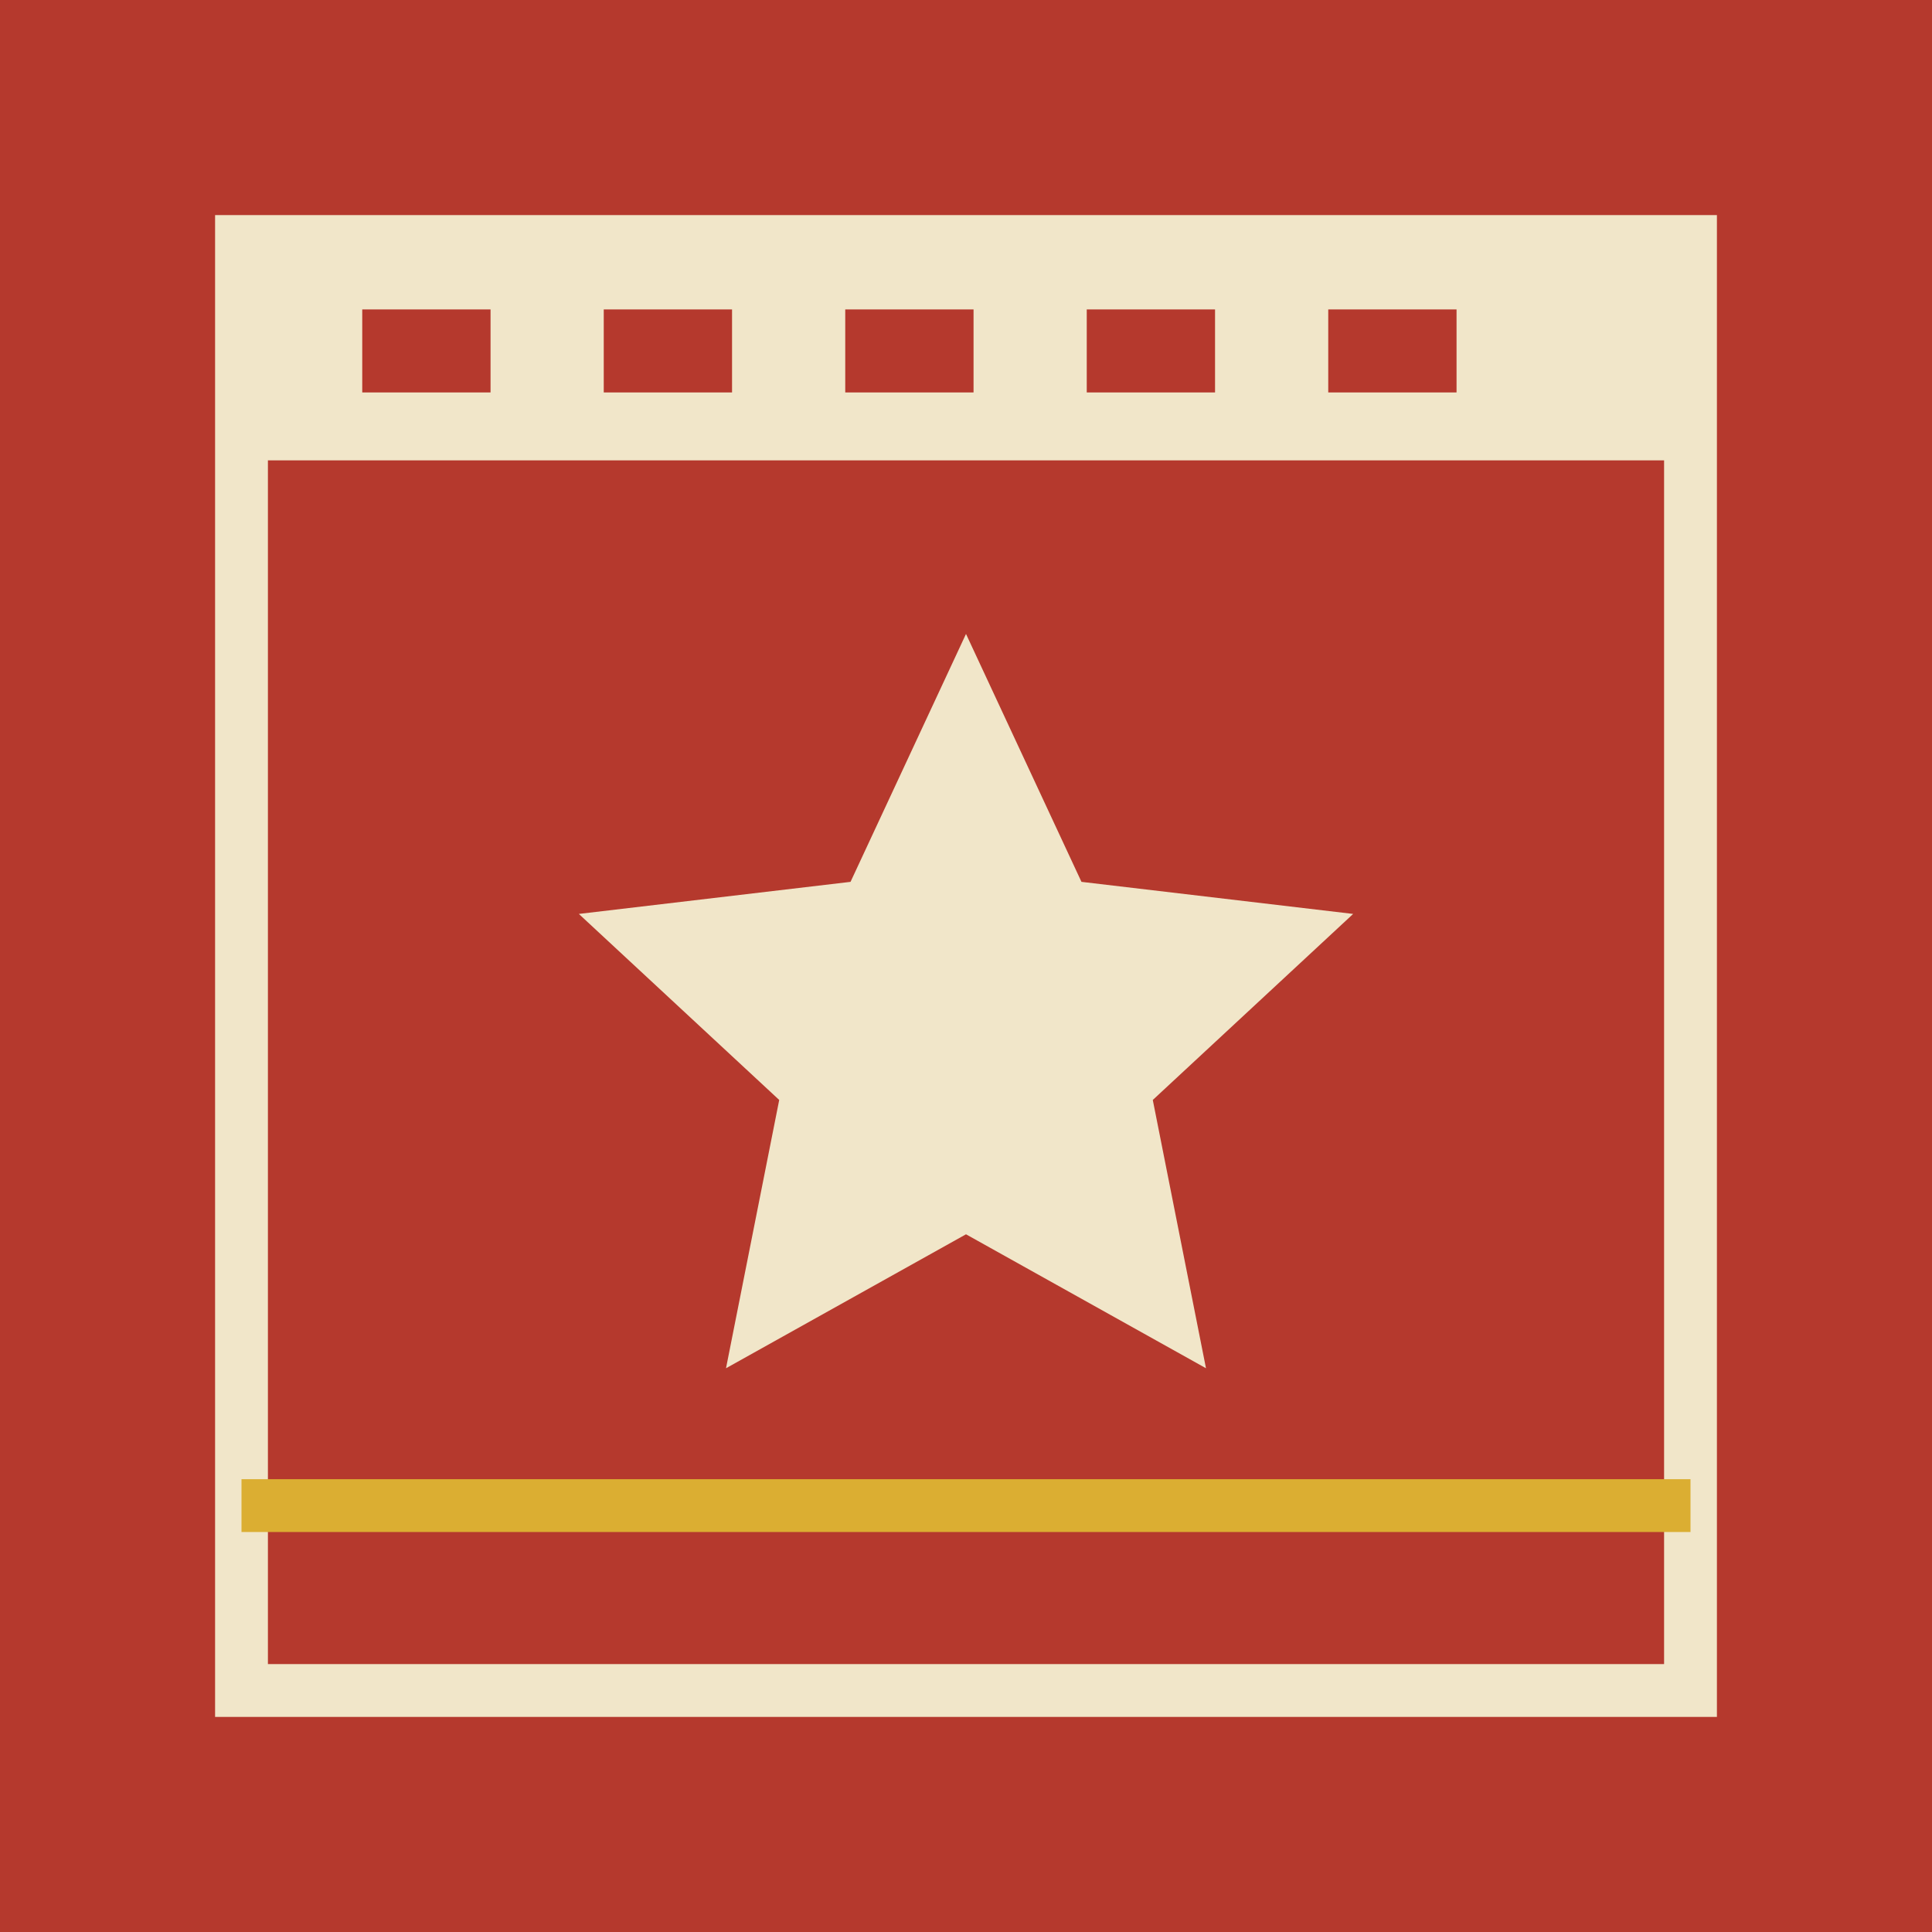
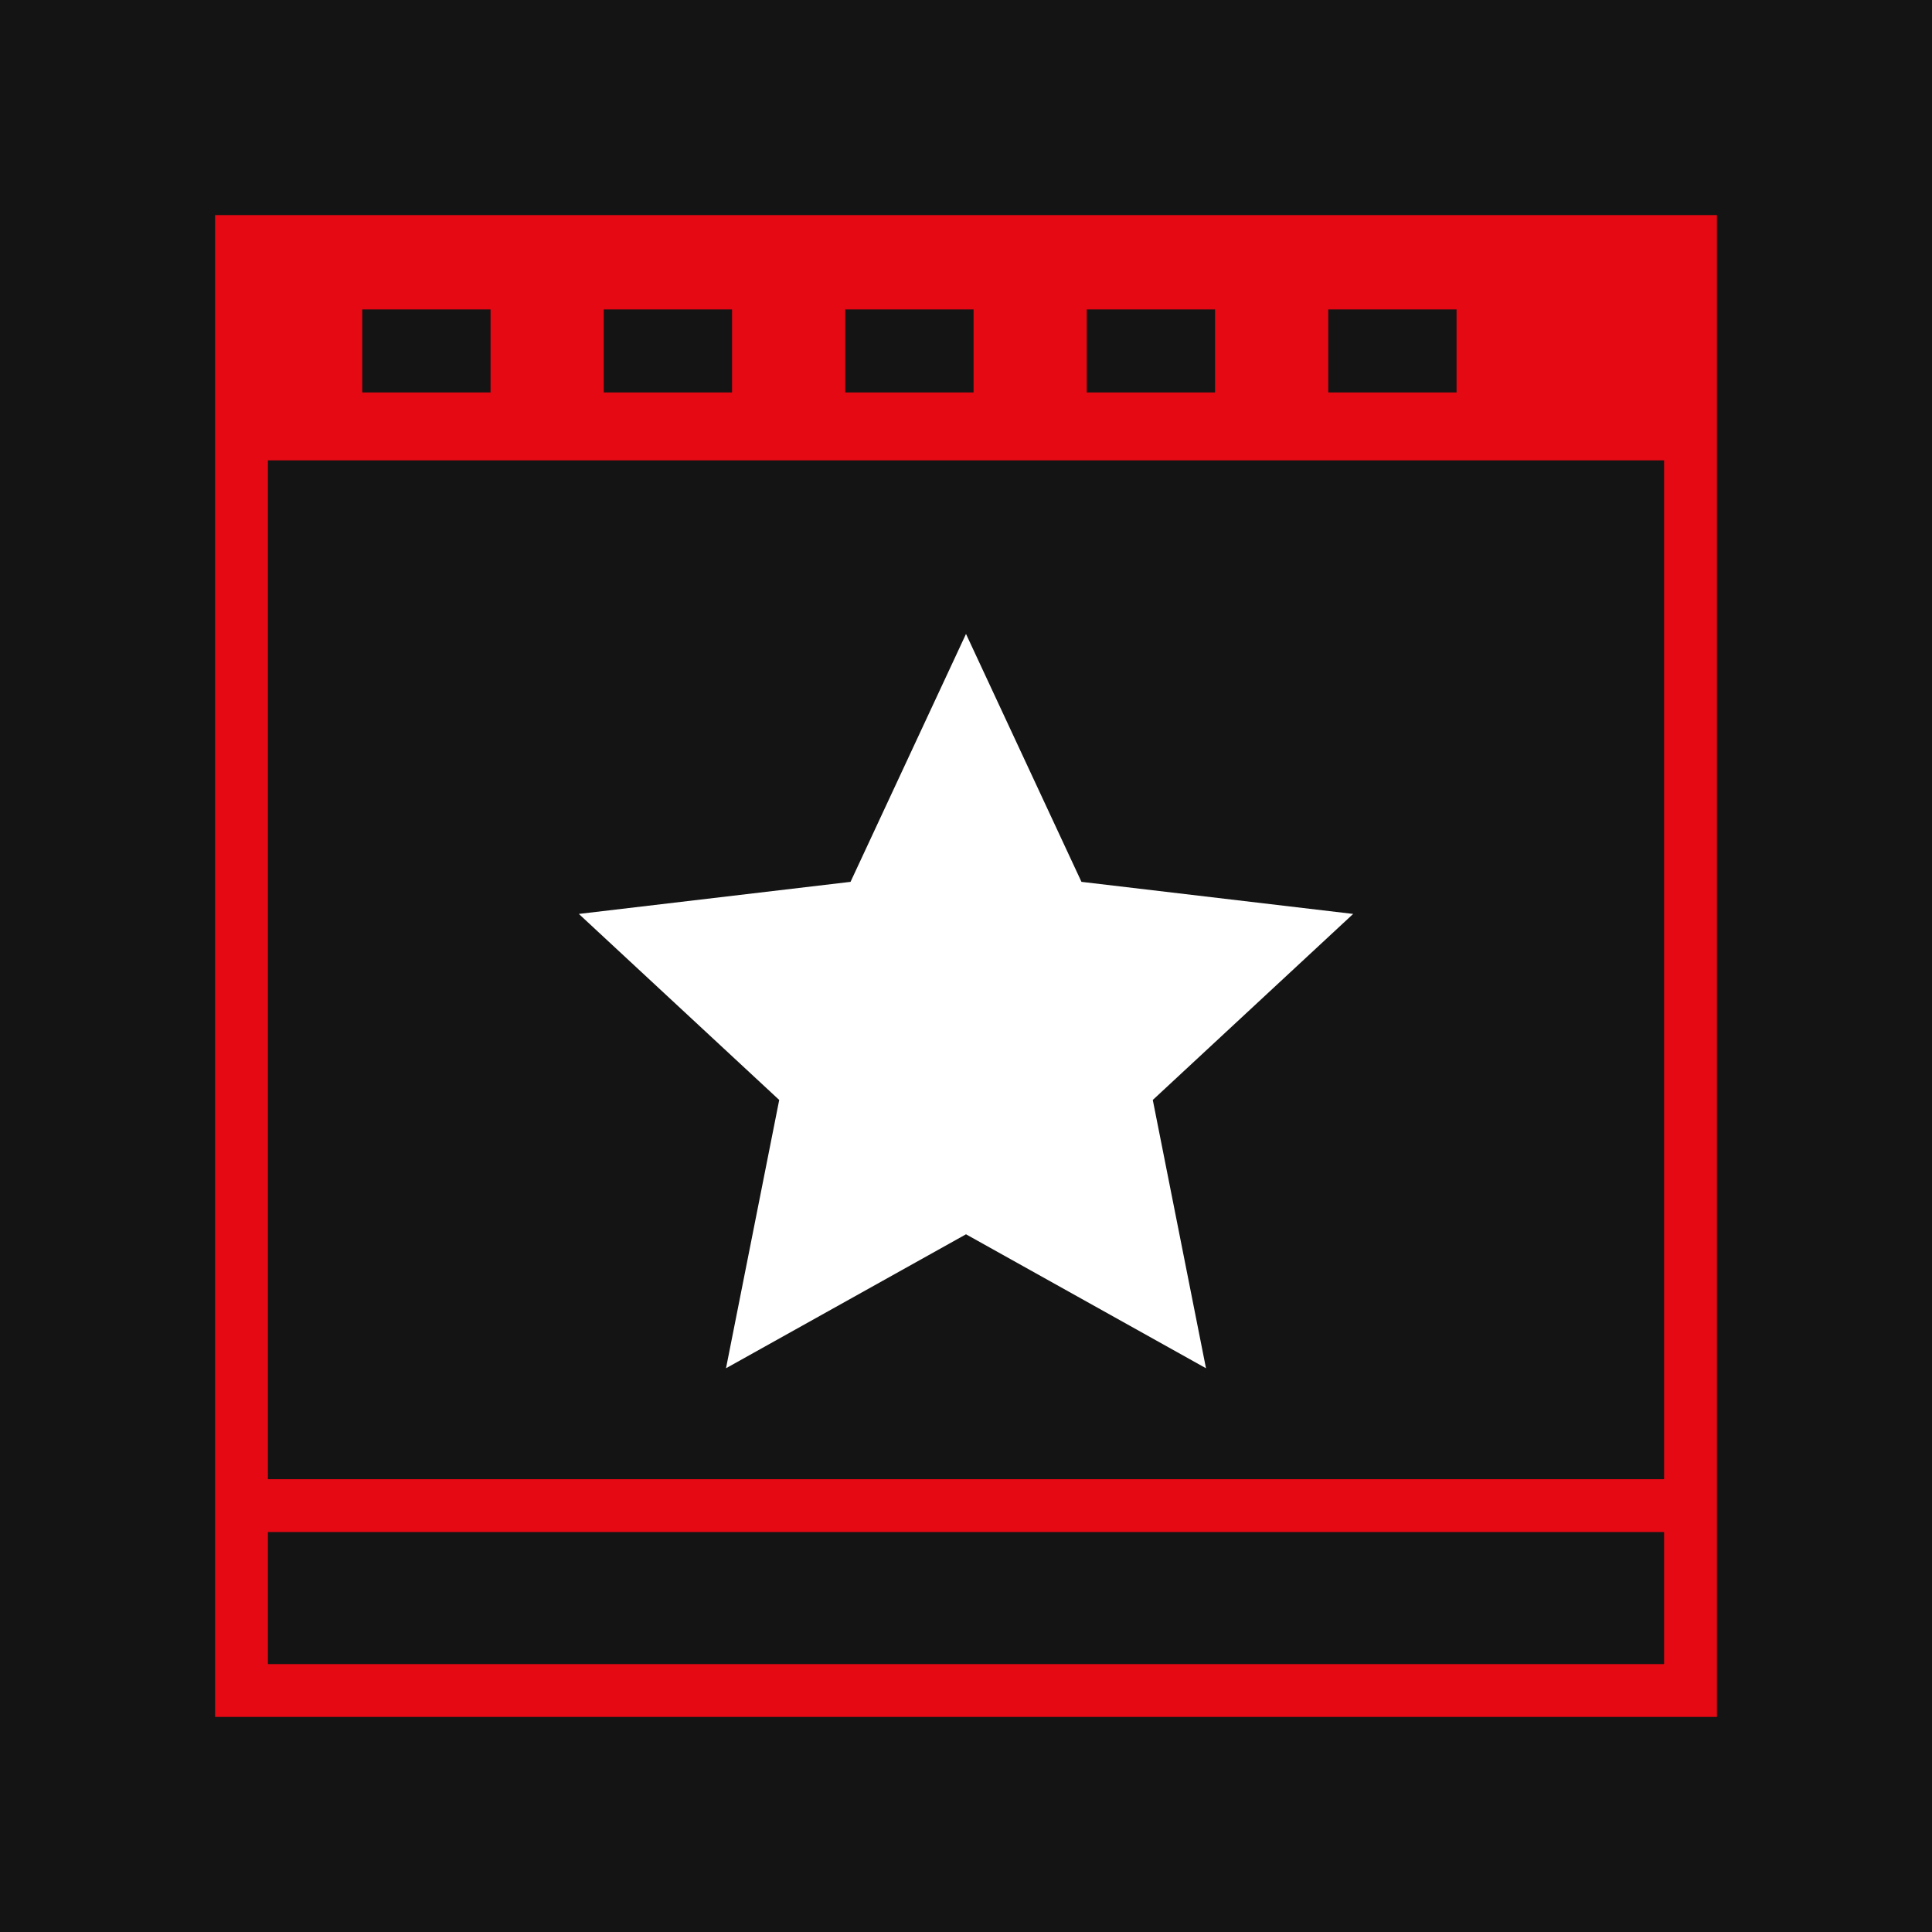
<svg xmlns="http://www.w3.org/2000/svg" viewBox="0 0 512 512">
-   <rect width="512" height="512" fill="#B5392D" />
-   <rect x="64" y="64" width="384" height="384" fill="none" stroke="#F1E6C9" stroke-width="14" />
-   <rect x="64" y="64" width="384" height="58" fill="#F1E6C9" />
-   <g fill="#B5392D">
+   <rect width="512" height="512" fill="#141414" />
+   <rect x="64" y="64" width="384" height="384" fill="none" stroke="#E50914" stroke-width="14" />
+   <rect x="64" y="64" width="384" height="58" fill="#E50914" />
+   <g fill="#141414">
    <rect x="96" y="82" width="34" height="22" />
    <rect x="160" y="82" width="34" height="22" />
    <rect x="224" y="82" width="34" height="22" />
    <rect x="288" y="82" width="34" height="22" />
    <rect x="352" y="82" width="34" height="22" />
  </g>
-   <path fill="#F1E6C9" d="M256 168l30.6 65.7 72 8.5-53.1 49.3 14.1 71.1L256 327.1l-63.6 35.5 14.1-71.1-53.1-49.3 72-8.5z" />
-   <rect x="64" y="392" width="384" height="14" fill="#DBAE32" />
+   <path fill="#FFFFFF" d="M256 168l30.6 65.7 72 8.5-53.1 49.3 14.1 71.1L256 327.1l-63.6 35.5 14.1-71.1-53.1-49.3 72-8.5z" />
+   <rect x="64" y="392" width="384" height="14" fill="#E50914" />
</svg>
